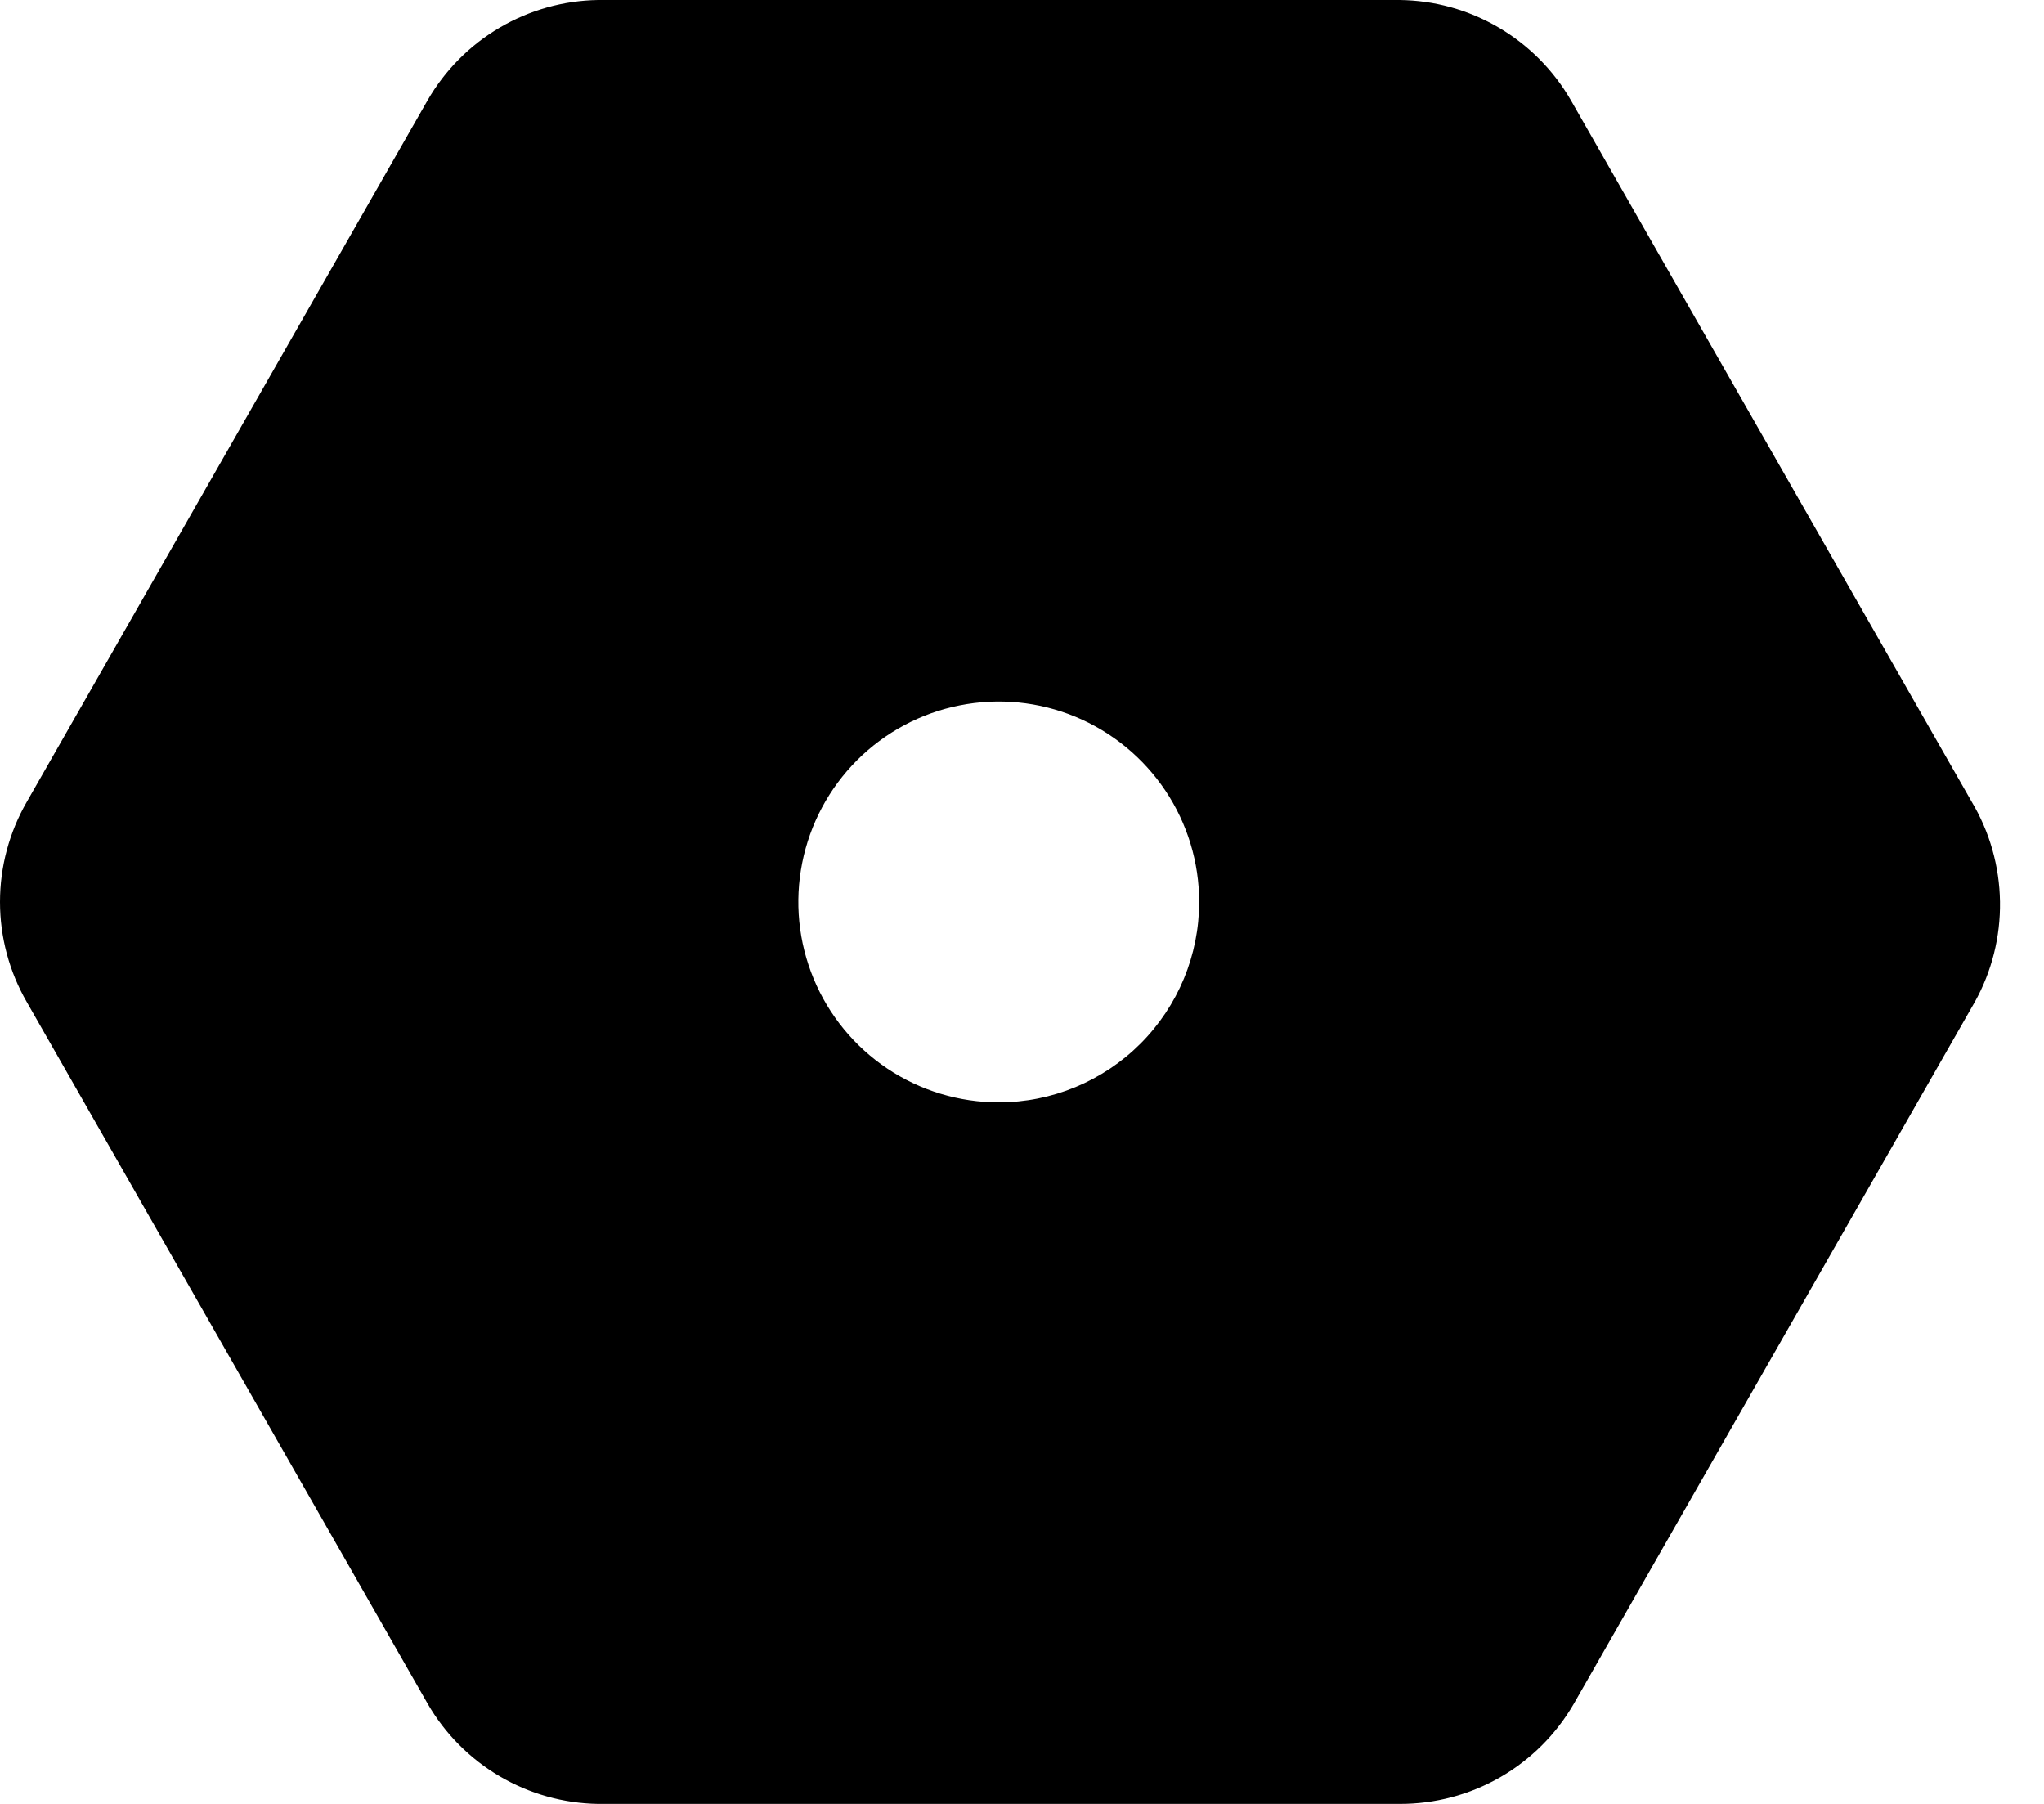
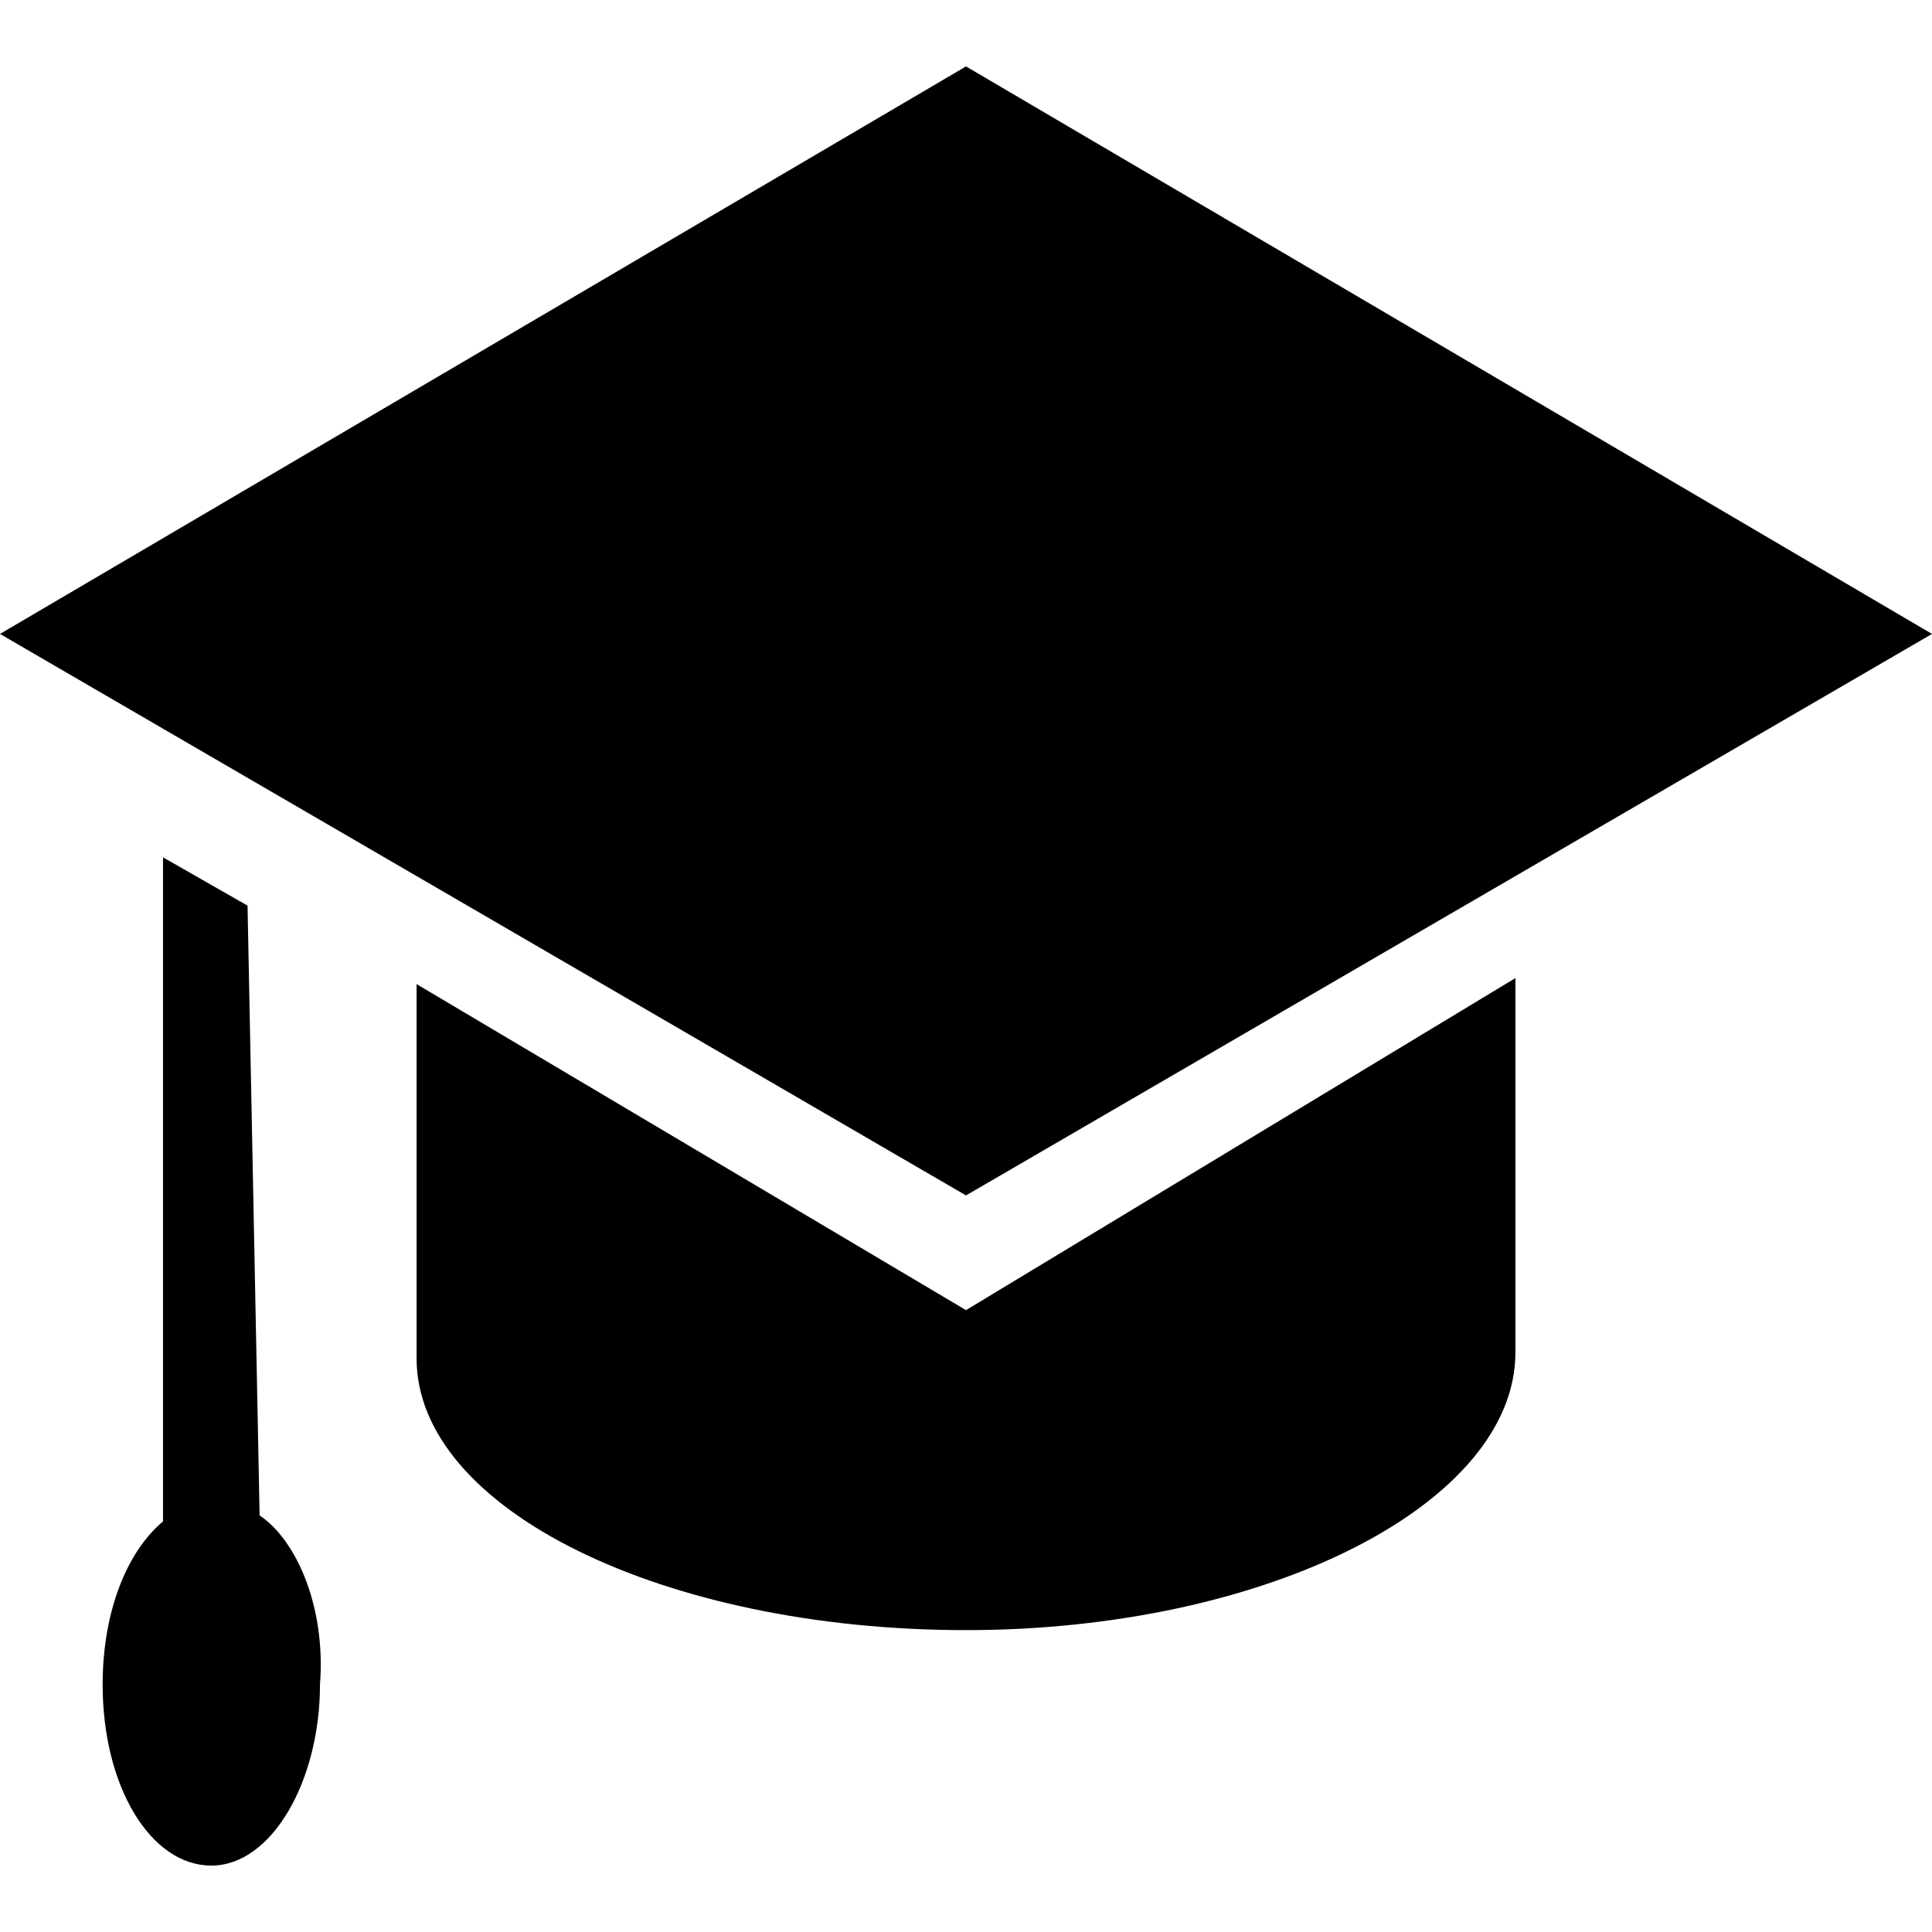
- <svg xmlns="http://www.w3.org/2000/svg" fill="none" viewBox="0 0 34 30">
-   <path d="M32.797 13.333L26.13 1.667C25.84 1.165 25.425 0.748 24.926 0.456C24.426 0.163 23.859 0.006 23.28 0H9.947C9.371 0.009 8.807 0.168 8.31 0.46C7.814 0.752 7.401 1.168 7.113 1.667L0.447 13.333C0.154 13.84 0 14.415 0 15C0 15.585 0.154 16.16 0.447 16.667L7.113 28.333C7.401 28.832 7.814 29.248 8.31 29.54C8.807 29.832 9.371 29.991 9.947 30H23.28C23.867 30.002 24.445 29.849 24.954 29.557C25.463 29.264 25.886 28.842 26.18 28.333L32.847 16.667C33.132 16.156 33.277 15.578 33.268 14.993C33.259 14.408 33.097 13.836 32.797 13.333ZM16.613 18.333C15.954 18.333 15.309 18.138 14.761 17.772C14.213 17.405 13.786 16.885 13.534 16.276C13.281 15.666 13.215 14.996 13.344 14.35C13.473 13.703 13.79 13.109 14.256 12.643C14.722 12.177 15.316 11.859 15.963 11.731C16.61 11.602 17.28 11.668 17.889 11.92C18.498 12.173 19.018 12.6 19.385 13.148C19.751 13.696 19.947 14.341 19.947 15C19.947 15.884 19.595 16.732 18.97 17.357C18.345 17.982 17.497 18.333 16.613 18.333Z" fill="currentColor" />
+ <svg xmlns="http://www.w3.org/2000/svg" version="1.1" id="Layer_1" x="0px" y="0px" viewBox="0 0 32 32" style="enable-background:new 0 0 32 32;" xml:space="preserve">
+   <path d="M16,1.1l16,9.4l-16,9.3L0,10.5L16,1.1z" />
+   <path d="M16,21.7l-9.1-5.4v6.2C6.9,25,11,27,16,27s9.1-2.1,9.1-4.6v-6.2L16,21.7z" />
+   <path d="M4.3,25.1L4.1,15l-1.4-0.8v11c-0.6,0.5-1,1.5-1,2.7c0,1.7,0.8,3,1.8,3s1.8-1.4,1.8-3C5.4,26.6,4.9,25.5,4.3,25.1z" />
</svg>
